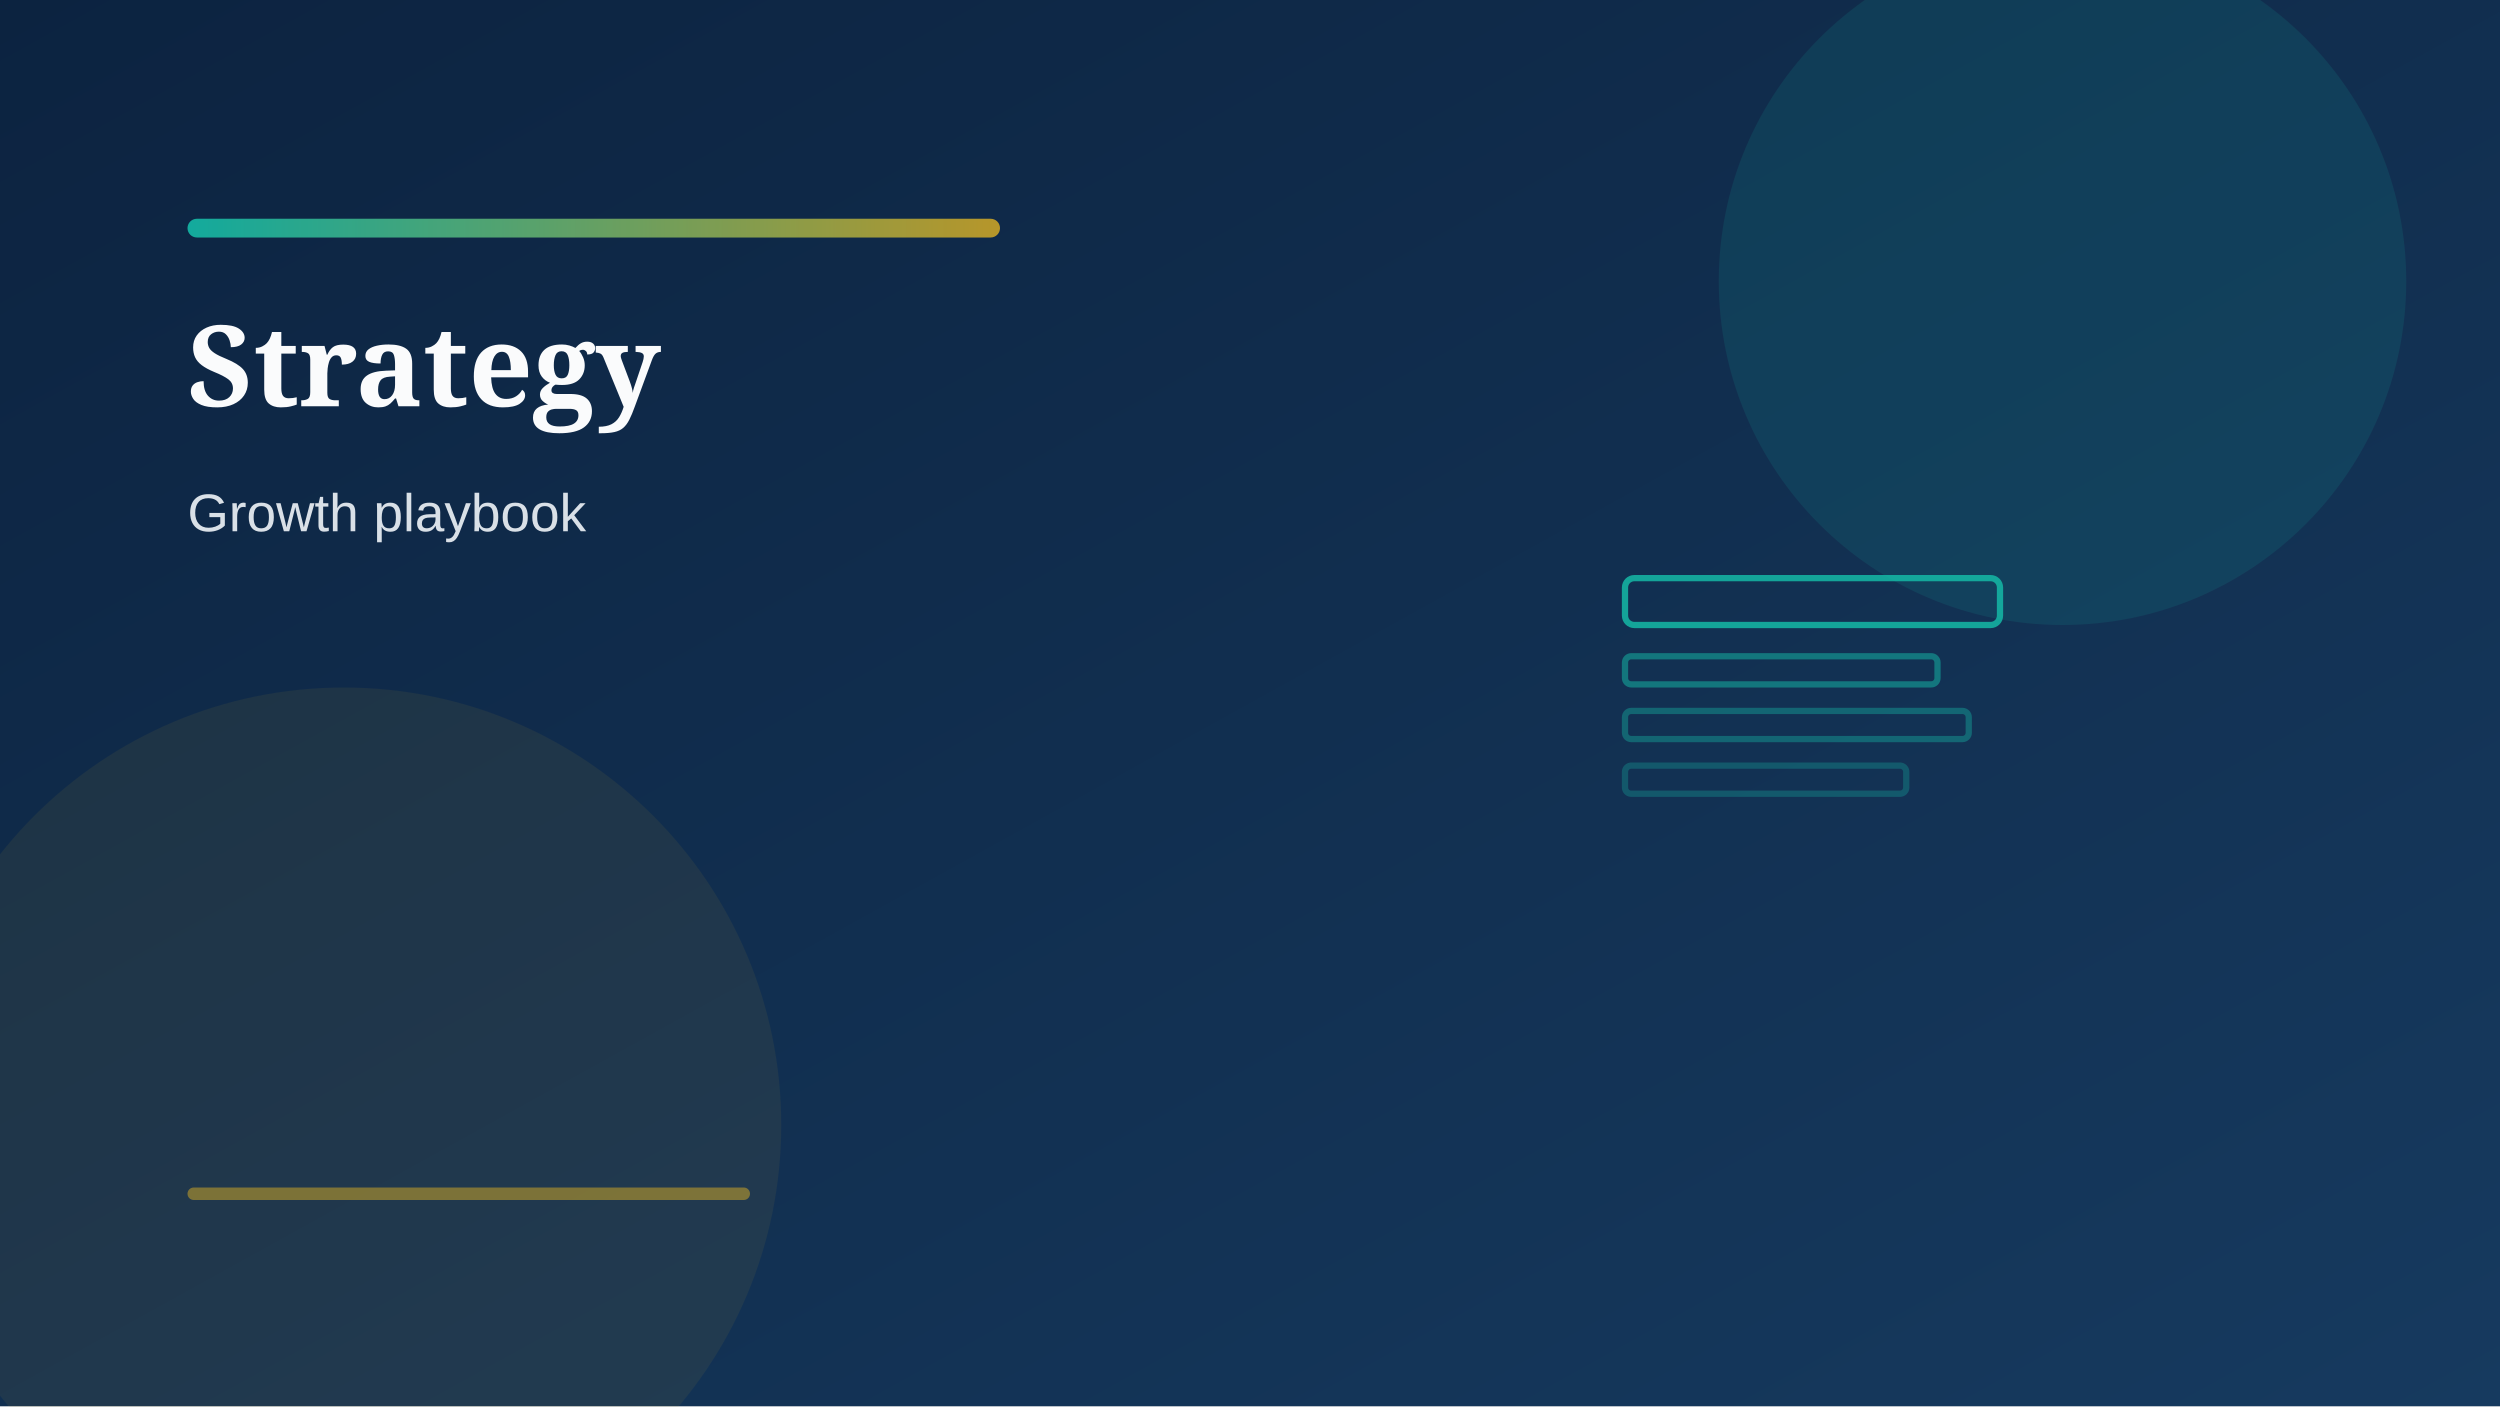
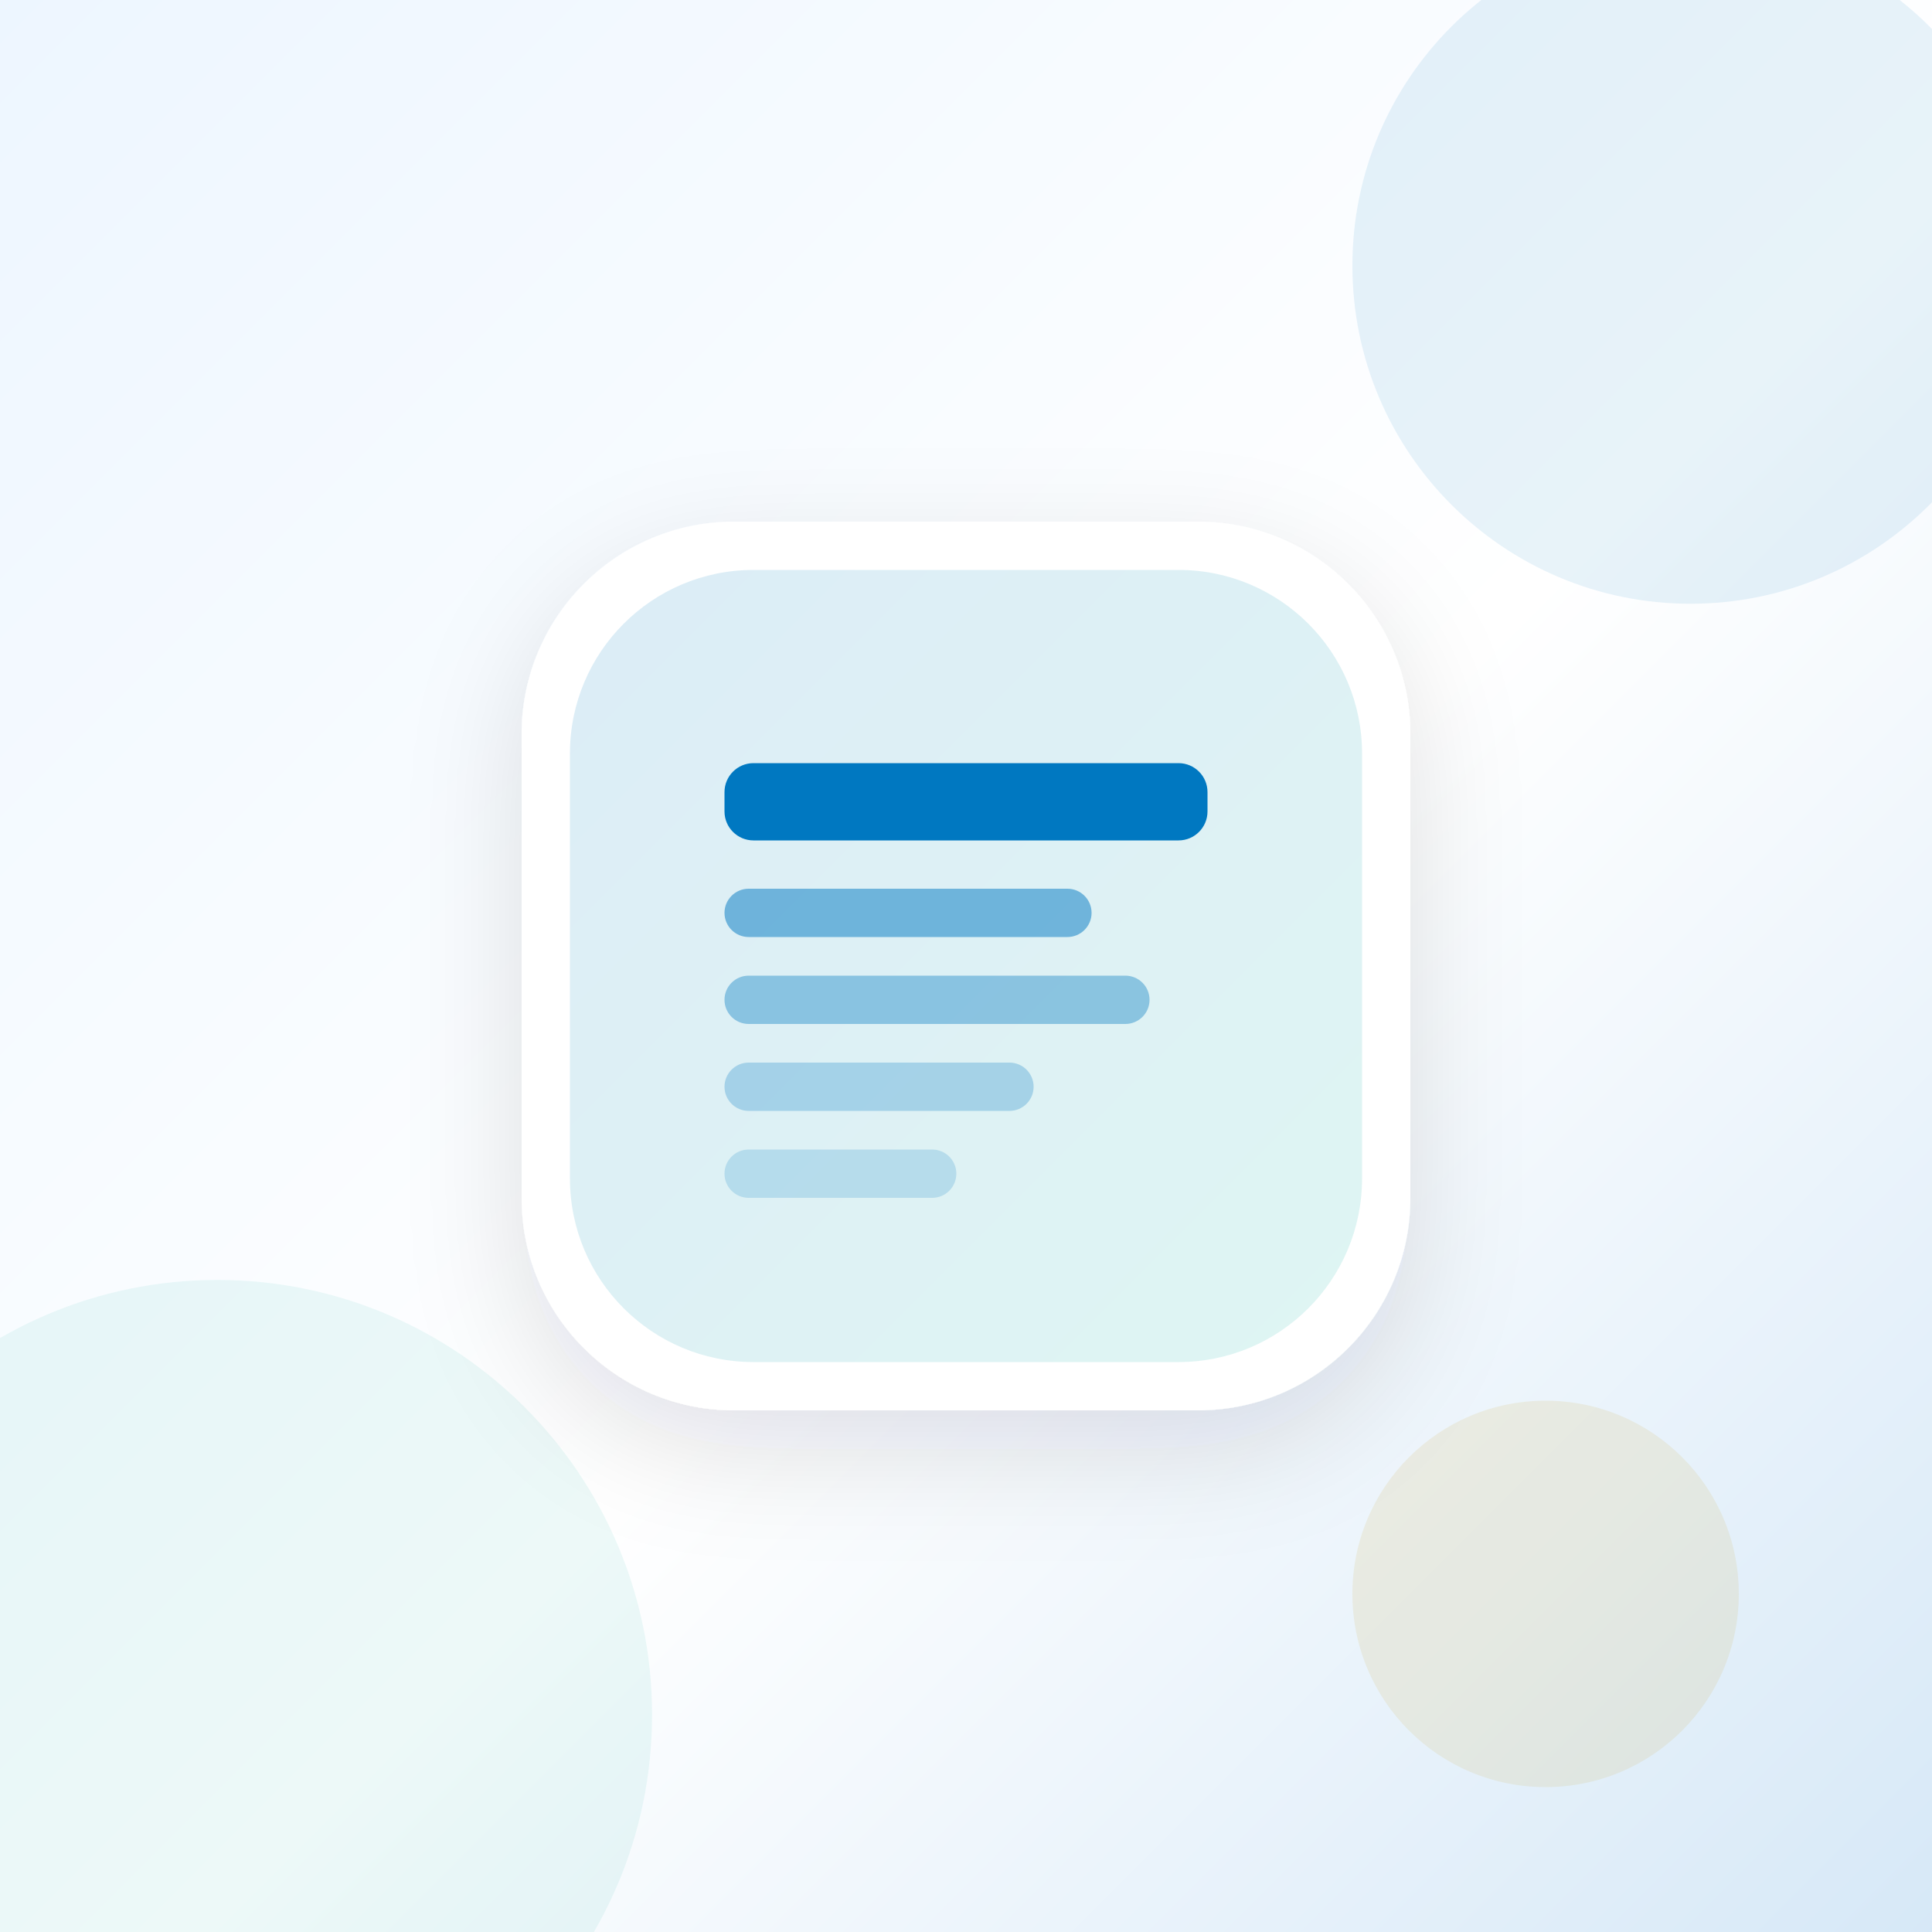
- <svg xmlns="http://www.w3.org/2000/svg" viewBox="0 0 1600 900" role="img" aria-label="Strategy">
+ <svg xmlns="http://www.w3.org/2000/svg" viewBox="0 0 400 400" role="img">
  <defs>
-     <linearGradient id="bg" x1="0%" y1="0%" x2="100%" y2="100%">
-       <stop offset="0%" stop-color="#0C2340" />
-       <stop offset="100%" stop-color="#163A5F" />
+     <linearGradient id="bg-blog-1" x1="0%" y1="0%" x2="100%" y2="100%">
+       <stop offset="0%" stop-color="#EDF6FF" />
+       <stop offset="55%" stop-color="#FFFFFF" />
+       <stop offset="100%" stop-color="#D6E8F7" />
    </linearGradient>
-     <linearGradient id="accent" x1="0%" y1="0%" x2="100%" y2="0%">
-       <stop offset="0%" stop-color="#14B8A6" />
-       <stop offset="100%" stop-color="#C9A227" />
+     <linearGradient id="plate-blog-1" x1="0%" y1="0%" x2="100%" y2="100%">
+       <stop offset="0%" stop-color="#0078C1" />
+       <stop offset="100%" stop-color="#14B8A6" />
    </linearGradient>
+     <filter id="shadow-blog-1" x="-20%" y="-20%" width="140%" height="140%">
+       <feDropShadow dx="0" dy="8" stdDeviation="12" flood-color="#0C2340" flood-opacity="0.12" />
+     </filter>
  </defs>
-   <rect width="1600" height="900" fill="url(#bg)" />
-   <circle cx="1320" cy="180" r="220" fill="#14B8A6" opacity="0.12" />
-   <circle cx="220" cy="720" r="280" fill="#C9A227" opacity="0.08" />
-   <rect x="120" y="140" width="520" height="12" rx="6" fill="url(#accent)" opacity="0.9" />
-   <text x="120" y="260" fill="#FAFBFC" font-family="Georgia, serif" font-size="72" font-weight="700">Strategy</text>
-   <text x="120" y="340" fill="#F0F4F8" font-family="Arial, sans-serif" font-size="34" opacity="0.9">Growth playbook</text>
-   <g transform="translate(980, 320)" fill="none" stroke="#14B8A6" stroke-width="4" opacity="0.85">
-     <rect x="60" y="50" width="240" height="30" rx="6" />
-     <rect x="60" y="100" width="200" height="18" rx="4" opacity="0.6" />
-     <rect x="60" y="135" width="220" height="18" rx="4" opacity="0.45" />
-     <rect x="60" y="170" width="180" height="18" rx="4" opacity="0.35" />
+   <rect width="400" height="400" fill="url(#bg-blog-1)" />
+   <circle cx="350" cy="55" r="70" fill="#0078C1" opacity="0.09" />
+   <circle cx="45" cy="355" r="90" fill="#14B8A6" opacity="0.08" />
+   <circle cx="320" cy="330" r="40" fill="#C9A227" opacity="0.12" />
+   <g filter="url(#shadow-blog-1)">
+     <rect x="108" y="108" width="184" height="184" rx="44" fill="#FFFFFF" />
+     <rect x="118" y="118" width="164" height="164" rx="38" fill="url(#plate-blog-1)" opacity="0.14" />
  </g>
-   <rect x="120" y="760" width="360" height="8" rx="4" fill="#C9A227" opacity="0.55" />
+   <g transform="translate(200, 200)">
+     <g fill="#0078C1">
+       <rect x="-50" y="-42" width="100" height="16" rx="6" />
+       <rect x="-50" y="-16" width="76" height="10" rx="5" opacity="0.5" />
+       <rect x="-50" y="2" width="88" height="10" rx="5" opacity="0.38" />
+       <rect x="-50" y="20" width="64" height="10" rx="5" opacity="0.26" />
+       <rect x="-50" y="38" width="48" height="10" rx="5" opacity="0.18" />
+     </g>
+   </g>
</svg>
